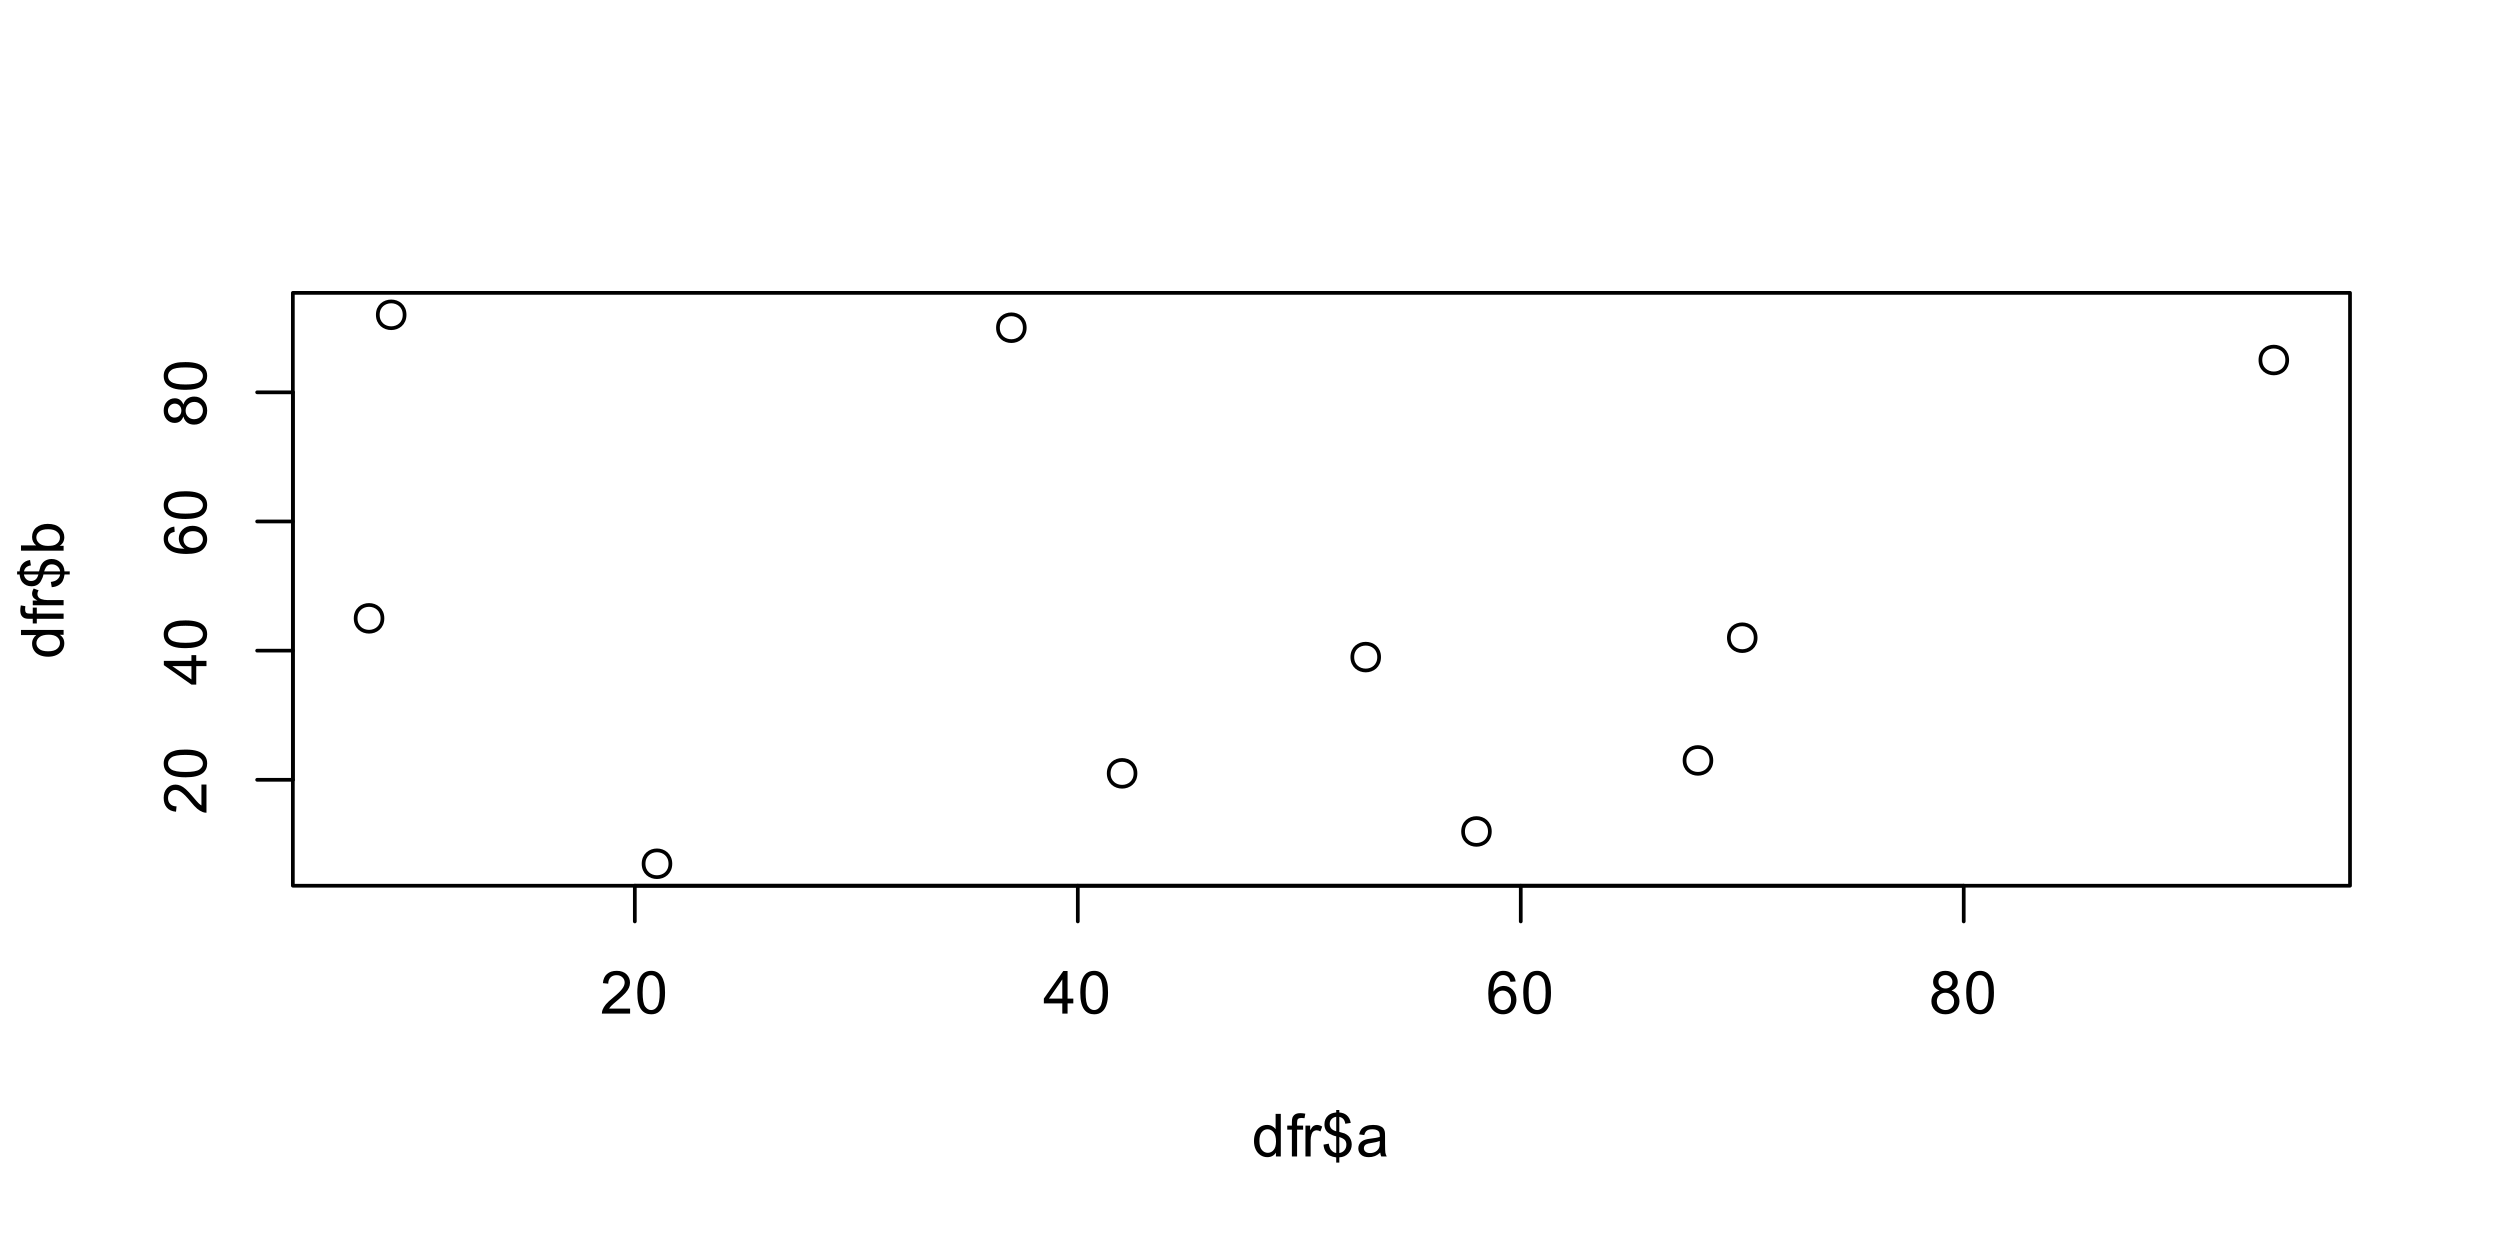
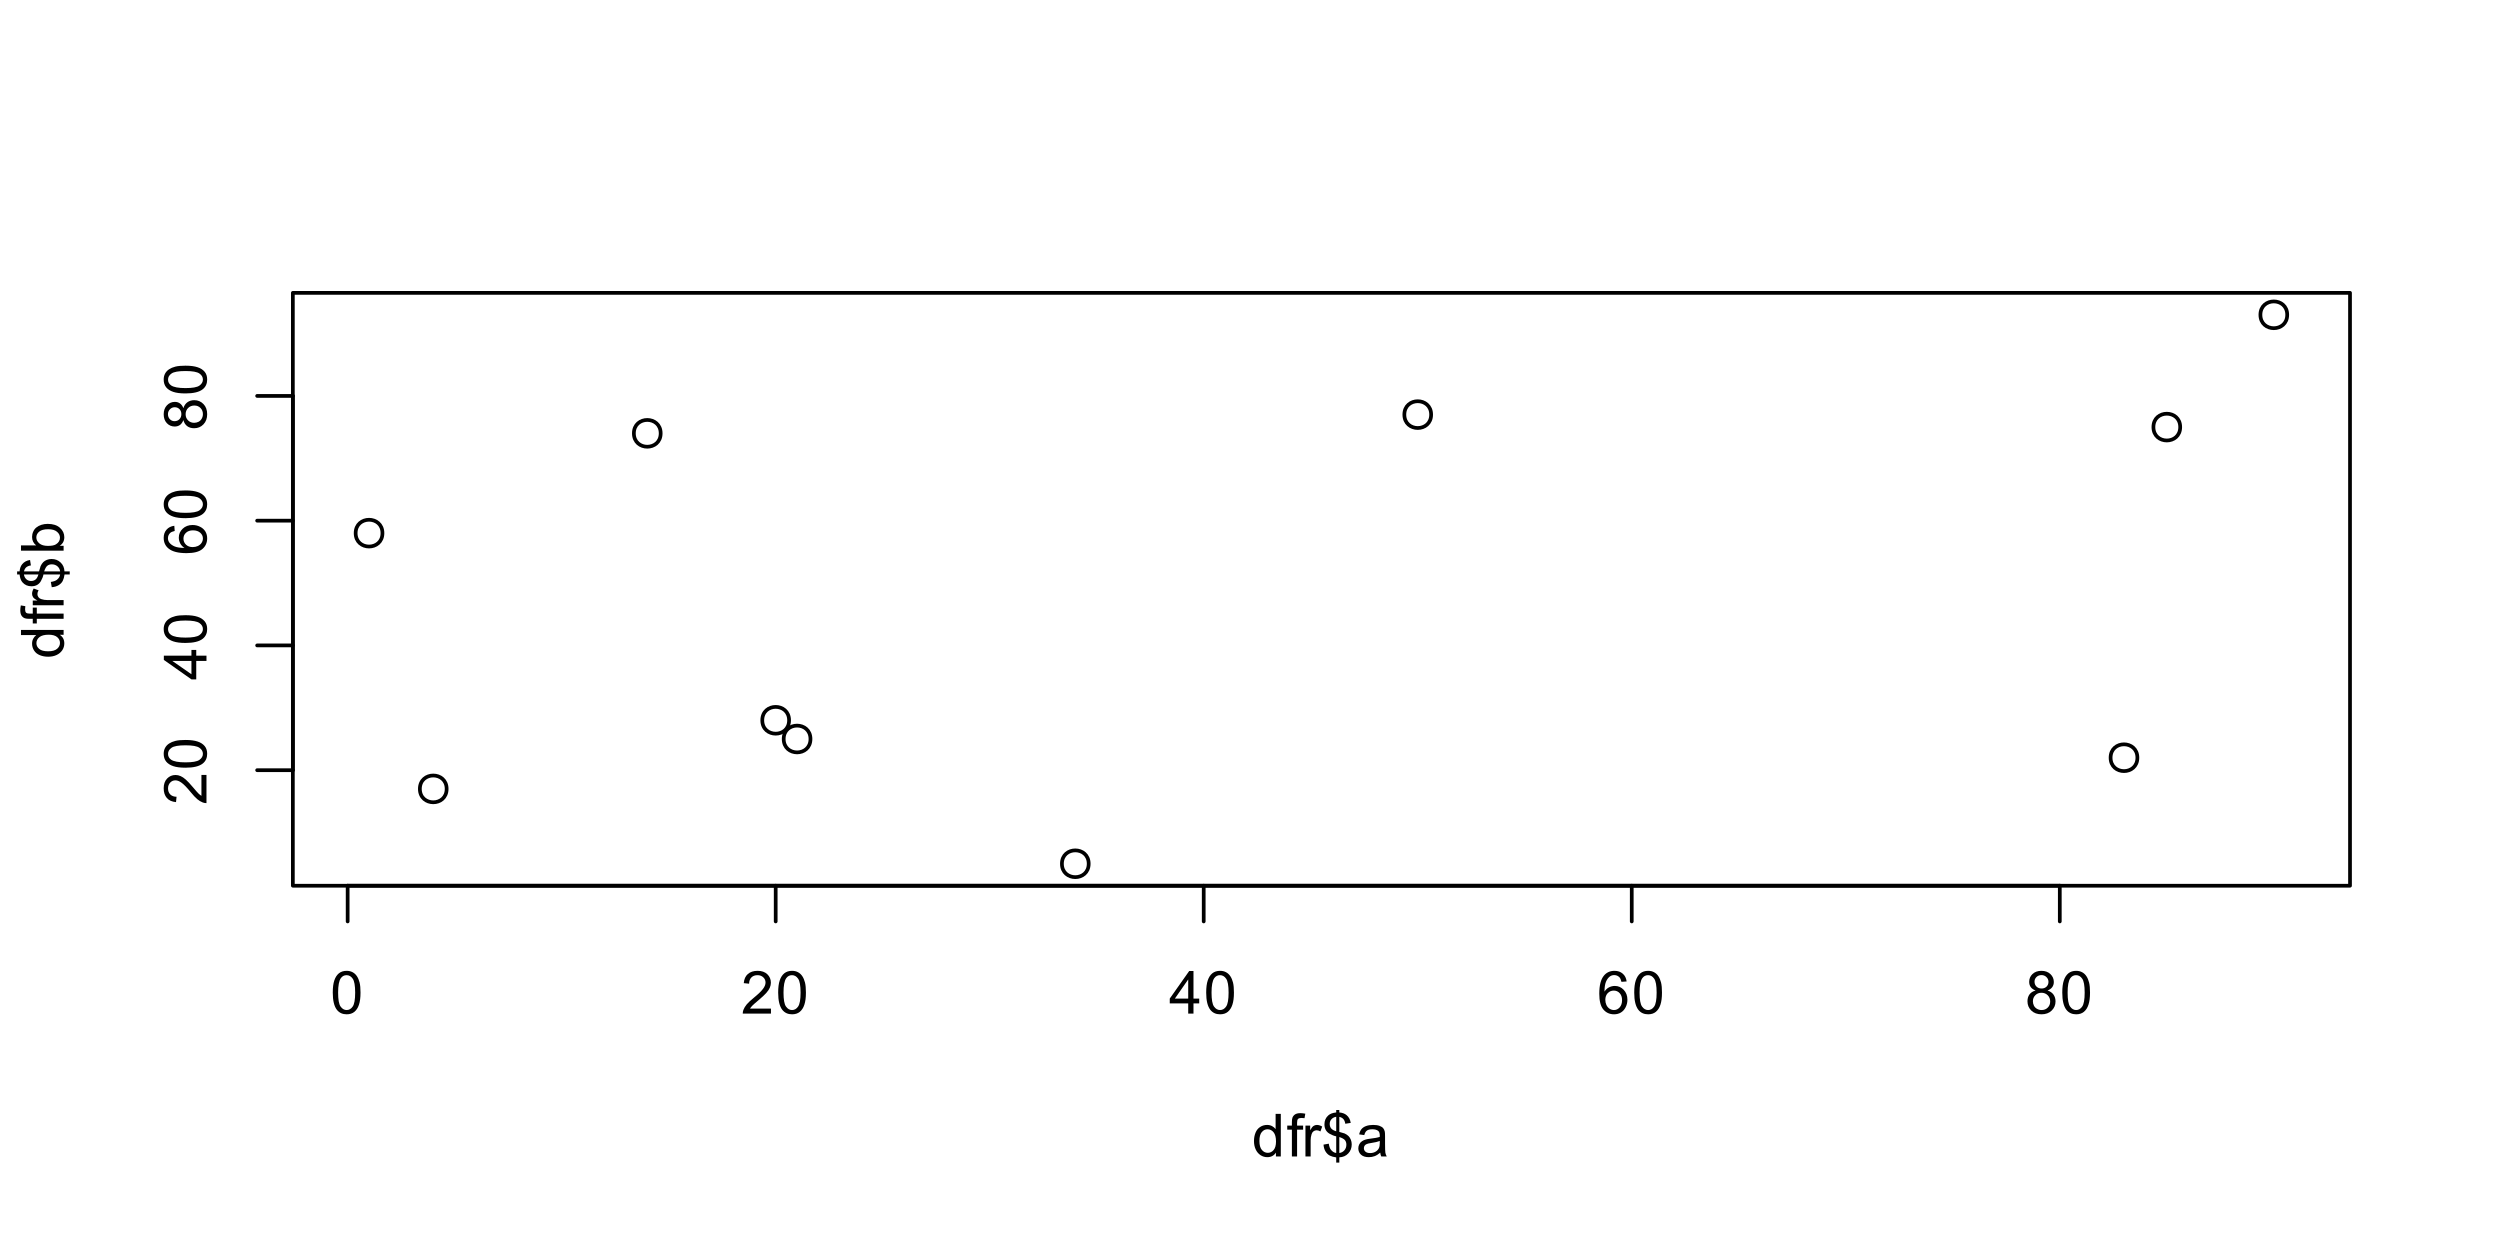
<svg xmlns="http://www.w3.org/2000/svg" xmlns:xlink="http://www.w3.org/1999/xlink" width="504pt" height="252pt" viewBox="0 0 504 252" version="1.1">
  <defs>
    <g>
      <symbol overflow="visible" id="glyph0-0">
        <path style="stroke:none;" d="M 1.5 0 L 1.5 -7.5 L 7.5 -7.5 L 7.5 0 Z M 1.688 -0.188 L 7.312 -0.188 L 7.312 -7.312 L 1.688 -7.312 Z M 1.688 -0.188 " />
      </symbol>
      <symbol overflow="visible" id="glyph0-1">
-         <path style="stroke:none;" d="M 6.047 -1.016 L 6.047 0 L 0.359 0 C 0.359 -0.25 0.398 -0.492 0.484 -0.734 C 0.629 -1.117 0.859 -1.5 1.172 -1.875 C 1.492 -2.25 1.957 -2.68 2.562 -3.172 C 3.5 -3.941 4.129 -4.551 4.453 -5 C 4.785 -5.445 4.953 -5.867 4.953 -6.266 C 4.953 -6.68 4.801 -7.031 4.5 -7.312 C 4.195 -7.602 3.805 -7.75 3.328 -7.75 C 2.816 -7.75 2.41 -7.598 2.109 -7.297 C 1.805 -6.992 1.648 -6.57 1.641 -6.031 L 0.562 -6.141 C 0.633 -6.953 0.91 -7.566 1.391 -7.984 C 1.879 -8.41 2.535 -8.625 3.359 -8.625 C 4.18 -8.625 4.832 -8.395 5.312 -7.938 C 5.789 -7.477 6.031 -6.91 6.031 -6.234 C 6.031 -5.891 5.957 -5.551 5.812 -5.219 C 5.676 -4.895 5.441 -4.547 5.109 -4.172 C 4.785 -3.805 4.25 -3.305 3.5 -2.672 C 2.863 -2.141 2.453 -1.773 2.266 -1.578 C 2.086 -1.391 1.941 -1.203 1.828 -1.016 Z M 6.047 -1.016 " />
+         <path style="stroke:none;" d="M 0.5 -4.234 C 0.5 -5.254 0.602 -6.07 0.812 -6.688 C 1.02 -7.312 1.328 -7.789 1.734 -8.125 C 2.148 -8.457 2.672 -8.625 3.297 -8.625 C 3.754 -8.625 4.156 -8.531 4.5 -8.344 C 4.852 -8.156 5.145 -7.883 5.375 -7.531 C 5.602 -7.188 5.781 -6.766 5.906 -6.266 C 6.031 -5.766 6.094 -5.086 6.094 -4.234 C 6.094 -3.223 5.988 -2.41 5.781 -1.797 C 5.582 -1.18 5.273 -0.703 4.859 -0.359 C 4.453 -0.023 3.93 0.141 3.297 0.141 C 2.473 0.141 1.82 -0.156 1.344 -0.75 C 0.781 -1.457 0.5 -2.617 0.5 -4.234 Z M 1.578 -4.234 C 1.578 -2.828 1.742 -1.891 2.078 -1.422 C 2.41 -0.953 2.816 -0.719 3.297 -0.719 C 3.785 -0.719 4.191 -0.953 4.516 -1.422 C 4.848 -1.891 5.016 -2.828 5.016 -4.234 C 5.016 -5.648 4.848 -6.586 4.516 -7.047 C 4.191 -7.516 3.781 -7.75 3.281 -7.75 C 2.801 -7.75 2.414 -7.547 2.125 -7.141 C 1.758 -6.617 1.578 -5.648 1.578 -4.234 Z M 1.578 -4.234 " />
      </symbol>
      <symbol overflow="visible" id="glyph0-2">
-         <path style="stroke:none;" d="M 0.5 -4.234 C 0.5 -5.254 0.602 -6.07 0.812 -6.688 C 1.02 -7.312 1.328 -7.789 1.734 -8.125 C 2.148 -8.457 2.672 -8.625 3.297 -8.625 C 3.754 -8.625 4.156 -8.531 4.5 -8.344 C 4.852 -8.156 5.145 -7.883 5.375 -7.531 C 5.602 -7.188 5.781 -6.766 5.906 -6.266 C 6.031 -5.766 6.094 -5.086 6.094 -4.234 C 6.094 -3.223 5.988 -2.41 5.781 -1.797 C 5.582 -1.18 5.273 -0.703 4.859 -0.359 C 4.453 -0.023 3.93 0.141 3.297 0.141 C 2.473 0.141 1.82 -0.156 1.344 -0.75 C 0.781 -1.457 0.5 -2.617 0.5 -4.234 Z M 1.578 -4.234 C 1.578 -2.828 1.742 -1.891 2.078 -1.422 C 2.41 -0.953 2.816 -0.719 3.297 -0.719 C 3.785 -0.719 4.191 -0.953 4.516 -1.422 C 4.848 -1.891 5.016 -2.828 5.016 -4.234 C 5.016 -5.648 4.848 -6.586 4.516 -7.047 C 4.191 -7.516 3.781 -7.75 3.281 -7.75 C 2.801 -7.75 2.414 -7.547 2.125 -7.141 C 1.758 -6.617 1.578 -5.648 1.578 -4.234 Z M 1.578 -4.234 " />
+         <path style="stroke:none;" d="M 6.047 -1.016 L 6.047 0 L 0.359 0 C 0.359 -0.25 0.398 -0.492 0.484 -0.734 C 0.629 -1.117 0.859 -1.5 1.172 -1.875 C 1.492 -2.25 1.957 -2.68 2.562 -3.172 C 3.5 -3.941 4.129 -4.551 4.453 -5 C 4.785 -5.445 4.953 -5.867 4.953 -6.266 C 4.953 -6.68 4.801 -7.031 4.5 -7.312 C 4.195 -7.602 3.805 -7.75 3.328 -7.75 C 2.816 -7.75 2.41 -7.598 2.109 -7.297 C 1.805 -6.992 1.648 -6.57 1.641 -6.031 L 0.562 -6.141 C 0.633 -6.953 0.91 -7.566 1.391 -7.984 C 1.879 -8.41 2.535 -8.625 3.359 -8.625 C 4.18 -8.625 4.832 -8.395 5.312 -7.938 C 5.789 -7.477 6.031 -6.91 6.031 -6.234 C 6.031 -5.891 5.957 -5.551 5.812 -5.219 C 5.676 -4.895 5.441 -4.547 5.109 -4.172 C 4.785 -3.805 4.25 -3.305 3.5 -2.672 C 2.863 -2.141 2.453 -1.773 2.266 -1.578 C 2.086 -1.391 1.941 -1.203 1.828 -1.016 Z M 6.047 -1.016 " />
      </symbol>
      <symbol overflow="visible" id="glyph0-3">
        <path style="stroke:none;" d="M 3.875 0 L 3.875 -2.062 L 0.156 -2.062 L 0.156 -3.031 L 4.078 -8.594 L 4.938 -8.594 L 4.938 -3.031 L 6.094 -3.031 L 6.094 -2.062 L 4.938 -2.062 L 4.938 0 Z M 3.875 -3.031 L 3.875 -6.891 L 1.188 -3.031 Z M 3.875 -3.031 " />
      </symbol>
      <symbol overflow="visible" id="glyph0-4">
        <path style="stroke:none;" d="M 5.969 -6.484 L 4.922 -6.406 C 4.828 -6.82 4.695 -7.125 4.531 -7.312 C 4.238 -7.613 3.883 -7.766 3.469 -7.766 C 3.133 -7.766 2.836 -7.672 2.578 -7.484 C 2.254 -7.234 1.992 -6.875 1.797 -6.406 C 1.609 -5.945 1.508 -5.289 1.5 -4.438 C 1.75 -4.82 2.055 -5.109 2.422 -5.297 C 2.797 -5.484 3.188 -5.578 3.594 -5.578 C 4.289 -5.578 4.883 -5.316 5.375 -4.797 C 5.875 -4.273 6.125 -3.609 6.125 -2.797 C 6.125 -2.254 6.004 -1.75 5.766 -1.281 C 5.535 -0.82 5.219 -0.469 4.812 -0.219 C 4.406 0.02 3.945 0.141 3.438 0.141 C 2.551 0.141 1.832 -0.18 1.281 -0.828 C 0.727 -1.473 0.453 -2.535 0.453 -4.016 C 0.453 -5.68 0.758 -6.891 1.375 -7.641 C 1.906 -8.297 2.625 -8.625 3.531 -8.625 C 4.207 -8.625 4.758 -8.43 5.188 -8.047 C 5.625 -7.672 5.883 -7.148 5.969 -6.484 Z M 1.672 -2.781 C 1.672 -2.414 1.742 -2.066 1.891 -1.734 C 2.047 -1.41 2.258 -1.16 2.531 -0.984 C 2.812 -0.805 3.109 -0.719 3.422 -0.719 C 3.859 -0.719 4.238 -0.895 4.562 -1.25 C 4.883 -1.613 5.047 -2.102 5.047 -2.719 C 5.047 -3.312 4.883 -3.781 4.562 -4.125 C 4.25 -4.469 3.852 -4.641 3.375 -4.641 C 2.895 -4.641 2.488 -4.469 2.156 -4.125 C 1.832 -3.781 1.672 -3.332 1.672 -2.781 Z M 1.672 -2.781 " />
      </symbol>
      <symbol overflow="visible" id="glyph0-5">
        <path style="stroke:none;" d="M 2.125 -4.656 C 1.688 -4.82 1.359 -5.051 1.141 -5.344 C 0.93 -5.645 0.828 -6 0.828 -6.406 C 0.828 -7.031 1.051 -7.555 1.5 -7.984 C 1.957 -8.41 2.555 -8.625 3.297 -8.625 C 4.047 -8.625 4.648 -8.406 5.109 -7.969 C 5.566 -7.531 5.797 -7 5.797 -6.375 C 5.797 -5.977 5.691 -5.633 5.484 -5.344 C 5.273 -5.051 4.957 -4.82 4.531 -4.656 C 5.062 -4.488 5.461 -4.211 5.734 -3.828 C 6.004 -3.441 6.141 -2.984 6.141 -2.453 C 6.141 -1.723 5.879 -1.109 5.359 -0.609 C 4.848 -0.109 4.164 0.141 3.312 0.141 C 2.469 0.141 1.785 -0.109 1.266 -0.609 C 0.742 -1.109 0.484 -1.734 0.484 -2.484 C 0.484 -3.047 0.625 -3.516 0.906 -3.891 C 1.195 -4.266 1.602 -4.52 2.125 -4.656 Z M 1.906 -6.453 C 1.906 -6.047 2.035 -5.711 2.297 -5.453 C 2.566 -5.191 2.91 -5.062 3.328 -5.062 C 3.734 -5.062 4.066 -5.188 4.328 -5.438 C 4.586 -5.695 4.719 -6.016 4.719 -6.391 C 4.719 -6.773 4.582 -7.098 4.312 -7.359 C 4.039 -7.629 3.707 -7.766 3.312 -7.766 C 2.906 -7.766 2.566 -7.633 2.297 -7.375 C 2.035 -7.113 1.906 -6.805 1.906 -6.453 Z M 1.578 -2.484 C 1.578 -2.18 1.645 -1.891 1.781 -1.609 C 1.926 -1.328 2.141 -1.109 2.422 -0.953 C 2.703 -0.797 3.004 -0.719 3.328 -0.719 C 3.828 -0.719 4.238 -0.879 4.562 -1.203 C 4.895 -1.523 5.062 -1.938 5.062 -2.438 C 5.062 -2.945 4.895 -3.367 4.562 -3.703 C 4.227 -4.035 3.805 -4.203 3.297 -4.203 C 2.797 -4.203 2.383 -4.035 2.062 -3.703 C 1.738 -3.379 1.578 -2.973 1.578 -2.484 Z M 1.578 -2.484 " />
      </symbol>
      <symbol overflow="visible" id="glyph0-6">
        <path style="stroke:none;" d="M 4.828 0 L 4.828 -0.781 C 4.43 -0.164 3.852 0.141 3.094 0.141 C 2.594 0.141 2.133 0.004 1.719 -0.266 C 1.301 -0.547 0.977 -0.93 0.75 -1.422 C 0.52 -1.91 0.406 -2.473 0.406 -3.109 C 0.406 -3.723 0.508 -4.285 0.719 -4.797 C 0.926 -5.305 1.238 -5.691 1.656 -5.953 C 2.07 -6.223 2.535 -6.359 3.047 -6.359 C 3.422 -6.359 3.754 -6.281 4.047 -6.125 C 4.336 -5.969 4.578 -5.766 4.766 -5.516 L 4.766 -8.594 L 5.812 -8.594 L 5.812 0 Z M 1.5 -3.109 C 1.5 -2.305 1.664 -1.707 2 -1.312 C 2.332 -0.926 2.727 -0.734 3.188 -0.734 C 3.645 -0.734 4.035 -0.922 4.359 -1.297 C 4.68 -1.672 4.844 -2.242 4.844 -3.016 C 4.844 -3.867 4.676 -4.492 4.344 -4.891 C 4.02 -5.285 3.617 -5.484 3.141 -5.484 C 2.672 -5.484 2.281 -5.289 1.969 -4.906 C 1.656 -4.531 1.5 -3.93 1.5 -3.109 Z M 1.5 -3.109 " />
      </symbol>
      <symbol overflow="visible" id="glyph0-7">
        <path style="stroke:none;" d="M 1.047 0 L 1.047 -5.406 L 0.109 -5.406 L 0.109 -6.219 L 1.047 -6.219 L 1.047 -6.891 C 1.047 -7.305 1.082 -7.613 1.156 -7.812 C 1.258 -8.094 1.438 -8.316 1.688 -8.484 C 1.945 -8.648 2.305 -8.734 2.766 -8.734 C 3.066 -8.734 3.395 -8.695 3.75 -8.625 L 3.594 -7.719 C 3.375 -7.75 3.164 -7.766 2.969 -7.766 C 2.645 -7.766 2.414 -7.695 2.281 -7.562 C 2.156 -7.426 2.094 -7.172 2.094 -6.797 L 2.094 -6.219 L 3.312 -6.219 L 3.312 -5.406 L 2.094 -5.406 L 2.094 0 Z M 1.047 0 " />
      </symbol>
      <symbol overflow="visible" id="glyph0-8">
        <path style="stroke:none;" d="M 0.781 0 L 0.781 -6.219 L 1.734 -6.219 L 1.734 -5.281 C 1.973 -5.719 2.191 -6.004 2.391 -6.141 C 2.598 -6.285 2.828 -6.359 3.078 -6.359 C 3.43 -6.359 3.789 -6.25 4.156 -6.031 L 3.797 -5.047 C 3.535 -5.203 3.281 -5.281 3.031 -5.281 C 2.789 -5.281 2.578 -5.207 2.391 -5.062 C 2.211 -4.926 2.086 -4.734 2.016 -4.484 C 1.891 -4.109 1.828 -3.703 1.828 -3.266 L 1.828 0 Z M 0.781 0 " />
      </symbol>
      <symbol overflow="visible" id="glyph0-9">
        <path style="stroke:none;" d="M 2.984 1.234 L 2.984 0.188 C 2.461 0.113 2.035 -0.004 1.703 -0.172 C 1.367 -0.336 1.082 -0.609 0.844 -0.984 C 0.602 -1.367 0.461 -1.836 0.422 -2.391 L 1.484 -2.578 C 1.566 -2.016 1.711 -1.602 1.922 -1.344 C 2.223 -0.969 2.578 -0.754 2.984 -0.703 L 2.984 -4.062 C 2.555 -4.145 2.113 -4.316 1.656 -4.578 C 1.32 -4.766 1.062 -5.02 0.875 -5.344 C 0.695 -5.676 0.609 -6.055 0.609 -6.484 C 0.609 -7.234 0.875 -7.836 1.406 -8.297 C 1.758 -8.609 2.285 -8.801 2.984 -8.875 L 2.984 -9.375 L 3.609 -9.375 L 3.609 -8.875 C 4.223 -8.82 4.707 -8.645 5.062 -8.344 C 5.531 -7.957 5.812 -7.43 5.906 -6.766 L 4.812 -6.594 C 4.75 -7.008 4.617 -7.328 4.422 -7.547 C 4.223 -7.766 3.953 -7.91 3.609 -7.984 L 3.609 -4.953 C 4.141 -4.816 4.492 -4.711 4.672 -4.641 C 4.992 -4.492 5.258 -4.316 5.469 -4.109 C 5.676 -3.898 5.832 -3.648 5.938 -3.359 C 6.051 -3.078 6.109 -2.77 6.109 -2.438 C 6.109 -1.707 5.875 -1.098 5.406 -0.609 C 4.945 -0.117 4.348 0.141 3.609 0.172 L 3.609 1.234 Z M 2.984 -8 C 2.578 -7.938 2.254 -7.77 2.016 -7.5 C 1.785 -7.238 1.672 -6.926 1.672 -6.562 C 1.672 -6.207 1.77 -5.906 1.969 -5.656 C 2.164 -5.414 2.504 -5.223 2.984 -5.078 Z M 3.609 -0.703 C 4.016 -0.754 4.352 -0.93 4.625 -1.234 C 4.895 -1.547 5.031 -1.926 5.031 -2.375 C 5.031 -2.758 4.93 -3.066 4.734 -3.297 C 4.547 -3.523 4.172 -3.734 3.609 -3.922 Z M 3.609 -0.703 " />
      </symbol>
      <symbol overflow="visible" id="glyph0-10">
        <path style="stroke:none;" d="M 4.859 -0.766 C 4.461 -0.43 4.082 -0.195 3.719 -0.062 C 3.363 0.07 2.977 0.141 2.562 0.141 C 1.875 0.141 1.348 -0.023 0.984 -0.359 C 0.617 -0.691 0.438 -1.117 0.438 -1.641 C 0.438 -1.941 0.504 -2.219 0.641 -2.469 C 0.773 -2.727 0.957 -2.93 1.188 -3.078 C 1.414 -3.234 1.672 -3.348 1.953 -3.422 C 2.148 -3.484 2.461 -3.539 2.891 -3.594 C 3.734 -3.688 4.359 -3.805 4.766 -3.953 C 4.766 -4.098 4.766 -4.188 4.766 -4.219 C 4.766 -4.656 4.664 -4.961 4.469 -5.141 C 4.195 -5.367 3.797 -5.484 3.266 -5.484 C 2.773 -5.484 2.41 -5.395 2.172 -5.219 C 1.93 -5.051 1.754 -4.75 1.641 -4.312 L 0.609 -4.453 C 0.703 -4.891 0.859 -5.242 1.078 -5.516 C 1.297 -5.785 1.609 -5.992 2.016 -6.141 C 2.422 -6.285 2.891 -6.359 3.422 -6.359 C 3.953 -6.359 4.383 -6.297 4.719 -6.172 C 5.051 -6.047 5.297 -5.891 5.453 -5.703 C 5.609 -5.516 5.719 -5.273 5.781 -4.984 C 5.812 -4.805 5.828 -4.484 5.828 -4.016 L 5.828 -2.609 C 5.828 -1.629 5.848 -1.008 5.891 -0.75 C 5.941 -0.488 6.035 -0.238 6.172 0 L 5.062 0 C 4.957 -0.219 4.891 -0.473 4.859 -0.766 Z M 4.766 -3.125 C 4.379 -2.969 3.805 -2.832 3.047 -2.719 C 2.609 -2.656 2.301 -2.582 2.125 -2.5 C 1.945 -2.426 1.805 -2.316 1.703 -2.172 C 1.609 -2.023 1.562 -1.859 1.562 -1.672 C 1.562 -1.391 1.664 -1.156 1.875 -0.969 C 2.094 -0.781 2.406 -0.688 2.812 -0.688 C 3.219 -0.688 3.578 -0.773 3.891 -0.953 C 4.211 -1.129 4.445 -1.375 4.594 -1.688 C 4.707 -1.926 4.766 -2.273 4.766 -2.734 Z M 4.766 -3.125 " />
      </symbol>
      <symbol overflow="visible" id="glyph1-0">
        <path style="stroke:none;" d="M 0 -1.5 L -7.5 -1.5 L -7.5 -7.5 L 0 -7.5 Z M -0.188 -1.688 L -0.188 -7.312 L -7.312 -7.312 L -7.312 -1.688 Z M -0.188 -1.688 " />
      </symbol>
      <symbol overflow="visible" id="glyph1-1">
        <path style="stroke:none;" d="M -1.016 -6.047 L 0 -6.047 L 0 -0.359 C -0.25 -0.359 -0.492 -0.398 -0.734 -0.484 C -1.117 -0.629 -1.5 -0.859 -1.875 -1.172 C -2.25 -1.492 -2.68 -1.957 -3.172 -2.562 C -3.941 -3.5 -4.551 -4.129 -5 -4.453 C -5.445 -4.785 -5.867 -4.953 -6.266 -4.953 C -6.68 -4.953 -7.031 -4.801 -7.312 -4.5 C -7.602 -4.195 -7.75 -3.805 -7.75 -3.328 C -7.75 -2.816 -7.598 -2.41 -7.297 -2.109 C -6.992 -1.805 -6.57 -1.648 -6.031 -1.641 L -6.141 -0.562 C -6.953 -0.633 -7.566 -0.91 -7.984 -1.391 C -8.41 -1.879 -8.625 -2.535 -8.625 -3.359 C -8.625 -4.18 -8.395 -4.832 -7.938 -5.312 C -7.477 -5.789 -6.91 -6.031 -6.234 -6.031 C -5.891 -6.031 -5.551 -5.957 -5.219 -5.812 C -4.895 -5.676 -4.547 -5.441 -4.172 -5.109 C -3.805 -4.785 -3.305 -4.25 -2.672 -3.5 C -2.141 -2.863 -1.773 -2.453 -1.578 -2.266 C -1.391 -2.086 -1.203 -1.941 -1.016 -1.828 Z M -1.016 -6.047 " />
      </symbol>
      <symbol overflow="visible" id="glyph1-2">
        <path style="stroke:none;" d="M -4.234 -0.5 C -5.254 -0.5 -6.07 -0.602 -6.688 -0.812 C -7.312 -1.02 -7.789 -1.328 -8.125 -1.734 C -8.457 -2.148 -8.625 -2.672 -8.625 -3.297 C -8.625 -3.754 -8.531 -4.156 -8.344 -4.5 C -8.156 -4.852 -7.883 -5.145 -7.531 -5.375 C -7.188 -5.602 -6.766 -5.781 -6.266 -5.906 C -5.766 -6.031 -5.086 -6.094 -4.234 -6.094 C -3.223 -6.094 -2.41 -5.988 -1.797 -5.781 C -1.18 -5.582 -0.703 -5.273 -0.359 -4.859 C -0.023 -4.453 0.141 -3.93 0.141 -3.297 C 0.141 -2.473 -0.156 -1.82 -0.75 -1.344 C -1.457 -0.781 -2.617 -0.5 -4.234 -0.5 Z M -4.234 -1.578 C -2.828 -1.578 -1.891 -1.742 -1.422 -2.078 C -0.953 -2.41 -0.719 -2.816 -0.719 -3.297 C -0.719 -3.785 -0.953 -4.191 -1.422 -4.516 C -1.891 -4.848 -2.828 -5.016 -4.234 -5.016 C -5.648 -5.016 -6.586 -4.848 -7.047 -4.516 C -7.516 -4.191 -7.75 -3.781 -7.75 -3.281 C -7.75 -2.801 -7.547 -2.414 -7.141 -2.125 C -6.617 -1.758 -5.648 -1.578 -4.234 -1.578 Z M -4.234 -1.578 " />
      </symbol>
      <symbol overflow="visible" id="glyph1-3">
        <path style="stroke:none;" d="M 0 -3.875 L -2.062 -3.875 L -2.062 -0.156 L -3.031 -0.156 L -8.594 -4.078 L -8.594 -4.938 L -3.031 -4.938 L -3.031 -6.094 L -2.062 -6.094 L -2.062 -4.938 L 0 -4.938 Z M -3.031 -3.875 L -6.891 -3.875 L -3.031 -1.188 Z M -3.031 -3.875 " />
      </symbol>
      <symbol overflow="visible" id="glyph1-4">
        <path style="stroke:none;" d="M -6.484 -5.969 L -6.406 -4.922 C -6.82 -4.828 -7.125 -4.695 -7.312 -4.531 C -7.613 -4.238 -7.766 -3.883 -7.766 -3.469 C -7.766 -3.133 -7.672 -2.836 -7.484 -2.578 C -7.234 -2.254 -6.875 -1.992 -6.406 -1.797 C -5.945 -1.609 -5.289 -1.508 -4.438 -1.5 C -4.82 -1.75 -5.109 -2.055 -5.297 -2.422 C -5.484 -2.797 -5.578 -3.188 -5.578 -3.594 C -5.578 -4.289 -5.316 -4.883 -4.797 -5.375 C -4.273 -5.875 -3.609 -6.125 -2.797 -6.125 C -2.254 -6.125 -1.75 -6.004 -1.281 -5.766 C -0.82 -5.535 -0.469 -5.219 -0.219 -4.812 C 0.02 -4.406 0.141 -3.945 0.141 -3.438 C 0.141 -2.551 -0.18 -1.832 -0.828 -1.281 C -1.473 -0.727 -2.535 -0.453 -4.016 -0.453 C -5.68 -0.453 -6.891 -0.758 -7.641 -1.375 C -8.297 -1.906 -8.625 -2.625 -8.625 -3.531 C -8.625 -4.207 -8.43 -4.758 -8.047 -5.188 C -7.672 -5.625 -7.148 -5.883 -6.484 -5.969 Z M -2.781 -1.672 C -2.414 -1.672 -2.066 -1.742 -1.734 -1.891 C -1.41 -2.047 -1.16 -2.258 -0.984 -2.531 C -0.805 -2.812 -0.719 -3.109 -0.719 -3.422 C -0.719 -3.859 -0.895 -4.238 -1.25 -4.562 C -1.613 -4.883 -2.102 -5.047 -2.719 -5.047 C -3.312 -5.047 -3.781 -4.883 -4.125 -4.562 C -4.469 -4.25 -4.641 -3.852 -4.641 -3.375 C -4.641 -2.895 -4.469 -2.488 -4.125 -2.156 C -3.781 -1.832 -3.332 -1.672 -2.781 -1.672 Z M -2.781 -1.672 " />
      </symbol>
      <symbol overflow="visible" id="glyph1-5">
        <path style="stroke:none;" d="M -4.656 -2.125 C -4.82 -1.688 -5.051 -1.359 -5.344 -1.141 C -5.645 -0.93 -6 -0.828 -6.406 -0.828 C -7.031 -0.828 -7.555 -1.051 -7.984 -1.5 C -8.41 -1.957 -8.625 -2.555 -8.625 -3.297 C -8.625 -4.047 -8.406 -4.648 -7.969 -5.109 C -7.531 -5.566 -7 -5.797 -6.375 -5.797 C -5.977 -5.797 -5.633 -5.691 -5.344 -5.484 C -5.051 -5.273 -4.82 -4.957 -4.656 -4.531 C -4.488 -5.062 -4.211 -5.461 -3.828 -5.734 C -3.441 -6.004 -2.984 -6.141 -2.453 -6.141 C -1.723 -6.141 -1.109 -5.879 -0.609 -5.359 C -0.109 -4.848 0.141 -4.164 0.141 -3.312 C 0.141 -2.469 -0.109 -1.785 -0.609 -1.266 C -1.109 -0.742 -1.734 -0.484 -2.484 -0.484 C -3.047 -0.484 -3.516 -0.625 -3.891 -0.906 C -4.266 -1.195 -4.52 -1.602 -4.656 -2.125 Z M -6.453 -1.906 C -6.047 -1.906 -5.711 -2.035 -5.453 -2.297 C -5.191 -2.566 -5.062 -2.91 -5.062 -3.328 C -5.062 -3.734 -5.188 -4.066 -5.438 -4.328 C -5.695 -4.586 -6.016 -4.719 -6.391 -4.719 C -6.773 -4.719 -7.098 -4.582 -7.359 -4.312 C -7.629 -4.039 -7.766 -3.707 -7.766 -3.312 C -7.766 -2.906 -7.633 -2.566 -7.375 -2.297 C -7.113 -2.035 -6.805 -1.906 -6.453 -1.906 Z M -2.484 -1.578 C -2.18 -1.578 -1.891 -1.645 -1.609 -1.781 C -1.328 -1.926 -1.109 -2.141 -0.953 -2.422 C -0.797 -2.703 -0.719 -3.004 -0.719 -3.328 C -0.719 -3.828 -0.879 -4.238 -1.203 -4.562 C -1.523 -4.895 -1.938 -5.062 -2.438 -5.062 C -2.945 -5.062 -3.367 -4.895 -3.703 -4.562 C -4.035 -4.227 -4.203 -3.805 -4.203 -3.297 C -4.203 -2.797 -4.035 -2.383 -3.703 -2.062 C -3.379 -1.738 -2.973 -1.578 -2.484 -1.578 Z M -2.484 -1.578 " />
      </symbol>
      <symbol overflow="visible" id="glyph1-6">
        <path style="stroke:none;" d="M 0 -4.828 L -0.781 -4.828 C -0.164 -4.43 0.141 -3.852 0.141 -3.094 C 0.141 -2.594 0.004 -2.133 -0.266 -1.719 C -0.547 -1.301 -0.93 -0.977 -1.422 -0.75 C -1.91 -0.52 -2.473 -0.406 -3.109 -0.406 C -3.723 -0.406 -4.285 -0.508 -4.797 -0.719 C -5.305 -0.926 -5.691 -1.238 -5.953 -1.656 C -6.223 -2.07 -6.359 -2.535 -6.359 -3.047 C -6.359 -3.422 -6.281 -3.754 -6.125 -4.047 C -5.969 -4.336 -5.766 -4.578 -5.516 -4.766 L -8.594 -4.766 L -8.594 -5.812 L 0 -5.812 Z M -3.109 -1.5 C -2.305 -1.5 -1.707 -1.664 -1.312 -2 C -0.926 -2.332 -0.734 -2.727 -0.734 -3.188 C -0.734 -3.645 -0.922 -4.035 -1.297 -4.359 C -1.672 -4.68 -2.242 -4.844 -3.016 -4.844 C -3.867 -4.844 -4.492 -4.676 -4.891 -4.344 C -5.285 -4.02 -5.484 -3.617 -5.484 -3.141 C -5.484 -2.672 -5.289 -2.281 -4.906 -1.969 C -4.531 -1.656 -3.93 -1.5 -3.109 -1.5 Z M -3.109 -1.5 " />
      </symbol>
      <symbol overflow="visible" id="glyph1-7">
        <path style="stroke:none;" d="M 0 -1.047 L -5.406 -1.047 L -5.406 -0.109 L -6.219 -0.109 L -6.219 -1.047 L -6.891 -1.047 C -7.305 -1.047 -7.613 -1.082 -7.812 -1.156 C -8.094 -1.258 -8.316 -1.438 -8.484 -1.688 C -8.648 -1.945 -8.734 -2.305 -8.734 -2.766 C -8.734 -3.066 -8.695 -3.395 -8.625 -3.75 L -7.719 -3.594 C -7.75 -3.375 -7.766 -3.164 -7.766 -2.969 C -7.766 -2.645 -7.695 -2.414 -7.562 -2.281 C -7.426 -2.156 -7.172 -2.094 -6.797 -2.094 L -6.219 -2.094 L -6.219 -3.312 L -5.406 -3.312 L -5.406 -2.094 L 0 -2.094 Z M 0 -1.047 " />
      </symbol>
      <symbol overflow="visible" id="glyph1-8">
        <path style="stroke:none;" d="M 0 -0.781 L -6.219 -0.781 L -6.219 -1.734 L -5.281 -1.734 C -5.719 -1.973 -6.004 -2.191 -6.141 -2.391 C -6.285 -2.598 -6.359 -2.828 -6.359 -3.078 C -6.359 -3.43 -6.25 -3.789 -6.031 -4.156 L -5.047 -3.797 C -5.203 -3.535 -5.281 -3.281 -5.281 -3.031 C -5.281 -2.789 -5.207 -2.578 -5.062 -2.391 C -4.926 -2.211 -4.734 -2.086 -4.484 -2.016 C -4.109 -1.891 -3.703 -1.828 -3.266 -1.828 L 0 -1.828 Z M 0 -0.781 " />
      </symbol>
      <symbol overflow="visible" id="glyph1-9">
        <path style="stroke:none;" d="M 1.234 -2.984 L 0.188 -2.984 C 0.113 -2.461 -0.004 -2.035 -0.172 -1.703 C -0.336 -1.367 -0.609 -1.082 -0.984 -0.844 C -1.367 -0.602 -1.836 -0.461 -2.391 -0.422 L -2.578 -1.484 C -2.016 -1.566 -1.602 -1.711 -1.344 -1.922 C -0.969 -2.223 -0.754 -2.578 -0.703 -2.984 L -4.062 -2.984 C -4.145 -2.555 -4.316 -2.113 -4.578 -1.656 C -4.766 -1.32 -5.02 -1.062 -5.344 -0.875 C -5.676 -0.695 -6.055 -0.609 -6.484 -0.609 C -7.234 -0.609 -7.836 -0.875 -8.297 -1.406 C -8.609 -1.758 -8.801 -2.285 -8.875 -2.984 L -9.375 -2.984 L -9.375 -3.609 L -8.875 -3.609 C -8.82 -4.223 -8.645 -4.707 -8.344 -5.062 C -7.957 -5.531 -7.43 -5.812 -6.766 -5.906 L -6.594 -4.812 C -7.008 -4.75 -7.328 -4.617 -7.547 -4.422 C -7.766 -4.223 -7.91 -3.953 -7.984 -3.609 L -4.953 -3.609 C -4.816 -4.141 -4.711 -4.492 -4.641 -4.672 C -4.492 -4.992 -4.316 -5.258 -4.109 -5.469 C -3.898 -5.676 -3.648 -5.832 -3.359 -5.938 C -3.078 -6.051 -2.77 -6.109 -2.438 -6.109 C -1.707 -6.109 -1.098 -5.875 -0.609 -5.406 C -0.117 -4.945 0.141 -4.348 0.172 -3.609 L 1.234 -3.609 Z M -8 -2.984 C -7.938 -2.578 -7.77 -2.254 -7.5 -2.016 C -7.238 -1.785 -6.926 -1.672 -6.562 -1.672 C -6.207 -1.672 -5.906 -1.77 -5.656 -1.969 C -5.414 -2.164 -5.223 -2.504 -5.078 -2.984 Z M -0.703 -3.609 C -0.754 -4.016 -0.93 -4.352 -1.234 -4.625 C -1.547 -4.895 -1.926 -5.031 -2.375 -5.031 C -2.758 -5.031 -3.066 -4.93 -3.297 -4.734 C -3.523 -4.547 -3.734 -4.172 -3.922 -3.609 Z M -0.703 -3.609 " />
      </symbol>
      <symbol overflow="visible" id="glyph1-10">
        <path style="stroke:none;" d="M 0 -1.766 L 0 -0.781 L -8.594 -0.781 L -8.594 -1.844 L -5.531 -1.844 C -6.082 -2.289 -6.359 -2.859 -6.359 -3.547 C -6.359 -3.93 -6.281 -4.289 -6.125 -4.625 C -5.977 -4.969 -5.766 -5.25 -5.484 -5.469 C -5.203 -5.695 -4.863 -5.875 -4.469 -6 C -4.07 -6.125 -3.648 -6.188 -3.203 -6.188 C -2.141 -6.188 -1.316 -5.922 -0.734 -5.391 C -0.148 -4.859 0.141 -4.227 0.141 -3.5 C 0.141 -2.758 -0.164 -2.18 -0.781 -1.766 Z M -3.156 -1.75 C -2.414 -1.75 -1.879 -1.852 -1.547 -2.062 C -1.004 -2.395 -0.734 -2.844 -0.734 -3.406 C -0.734 -3.863 -0.93 -4.258 -1.328 -4.594 C -1.723 -4.938 -2.32 -5.109 -3.125 -5.109 C -3.938 -5.109 -4.535 -4.945 -4.922 -4.625 C -5.305 -4.301 -5.5 -3.91 -5.5 -3.453 C -5.5 -2.992 -5.297 -2.594 -4.891 -2.25 C -4.492 -1.914 -3.914 -1.75 -3.156 -1.75 Z M -3.156 -1.75 " />
      </symbol>
    </g>
  </defs>
-   <g id="surface13421">
+   <g id="surface307">
    <rect x="0" y="0" width="504" height="252" style="fill:rgb(100%,100%,100%);fill-opacity:1;stroke:none;" />
-     <path style="fill:none;stroke-width:0.75;stroke-linecap:round;stroke-linejoin:round;stroke:rgb(0%,0%,0%);stroke-opacity:1;stroke-miterlimit:10;" d="M 345.008 153.301 C 345.008 156.902 339.605 156.902 339.605 153.301 C 339.605 149.703 345.008 149.703 345.008 153.301 " />
-     <path style="fill:none;stroke-width:0.75;stroke-linecap:round;stroke-linejoin:round;stroke:rgb(0%,0%,0%);stroke-opacity:1;stroke-miterlimit:10;" d="M 206.59 66.07 C 206.59 69.672 201.188 69.672 201.188 66.07 C 201.188 62.469 206.59 62.469 206.59 66.07 " />
-     <path style="fill:none;stroke-width:0.75;stroke-linecap:round;stroke-linejoin:round;stroke:rgb(0%,0%,0%);stroke-opacity:1;stroke-miterlimit:10;" d="M 81.566 63.465 C 81.566 67.066 76.164 67.066 76.164 63.465 C 76.164 59.867 81.566 59.867 81.566 63.465 " />
-     <path style="fill:none;stroke-width:0.75;stroke-linecap:round;stroke-linejoin:round;stroke:rgb(0%,0%,0%);stroke-opacity:1;stroke-miterlimit:10;" d="M 461.102 72.582 C 461.102 76.18 455.699 76.18 455.699 72.582 C 455.699 68.98 461.102 68.98 461.102 72.582 " />
-     <path style="fill:none;stroke-width:0.75;stroke-linecap:round;stroke-linejoin:round;stroke:rgb(0%,0%,0%);stroke-opacity:1;stroke-miterlimit:10;" d="M 300.355 167.625 C 300.355 171.223 294.957 171.223 294.957 167.625 C 294.957 164.023 300.355 164.023 300.355 167.625 " />
-     <path style="fill:none;stroke-width:0.75;stroke-linecap:round;stroke-linejoin:round;stroke:rgb(0%,0%,0%);stroke-opacity:1;stroke-miterlimit:10;" d="M 278.031 132.469 C 278.031 136.07 272.629 136.07 272.629 132.469 C 272.629 128.871 278.031 128.871 278.031 132.469 " />
-     <path style="fill:none;stroke-width:0.75;stroke-linecap:round;stroke-linejoin:round;stroke:rgb(0%,0%,0%);stroke-opacity:1;stroke-miterlimit:10;" d="M 77.102 124.66 C 77.102 128.258 71.699 128.258 71.699 124.66 C 71.699 121.059 77.102 121.059 77.102 124.66 " />
-     <path style="fill:none;stroke-width:0.75;stroke-linecap:round;stroke-linejoin:round;stroke:rgb(0%,0%,0%);stroke-opacity:1;stroke-miterlimit:10;" d="M 353.938 128.566 C 353.938 132.164 348.539 132.164 348.539 128.566 C 348.539 124.965 353.938 124.965 353.938 128.566 " />
-     <path style="fill:none;stroke-width:0.75;stroke-linecap:round;stroke-linejoin:round;stroke:rgb(0%,0%,0%);stroke-opacity:1;stroke-miterlimit:10;" d="M 228.914 155.906 C 228.914 159.508 223.516 159.508 223.516 155.906 C 223.516 152.305 228.914 152.305 228.914 155.906 " />
-     <path style="fill:none;stroke-width:0.75;stroke-linecap:round;stroke-linejoin:round;stroke:rgb(0%,0%,0%);stroke-opacity:1;stroke-miterlimit:10;" d="M 135.148 174.133 C 135.148 177.734 129.746 177.734 129.746 174.133 C 129.746 170.535 135.148 170.535 135.148 174.133 " />
-     <path style="fill:none;stroke-width:0.75;stroke-linecap:round;stroke-linejoin:round;stroke:rgb(0%,0%,0%);stroke-opacity:1;stroke-miterlimit:10;" d="M 127.98 178.559 L 395.887 178.559 " />
-     <path style="fill:none;stroke-width:0.75;stroke-linecap:round;stroke-linejoin:round;stroke:rgb(0%,0%,0%);stroke-opacity:1;stroke-miterlimit:10;" d="M 127.98 178.559 L 127.98 185.762 " />
-     <path style="fill:none;stroke-width:0.75;stroke-linecap:round;stroke-linejoin:round;stroke:rgb(0%,0%,0%);stroke-opacity:1;stroke-miterlimit:10;" d="M 217.285 178.559 L 217.285 185.762 " />
-     <path style="fill:none;stroke-width:0.75;stroke-linecap:round;stroke-linejoin:round;stroke:rgb(0%,0%,0%);stroke-opacity:1;stroke-miterlimit:10;" d="M 306.586 178.559 L 306.586 185.762 " />
-     <path style="fill:none;stroke-width:0.75;stroke-linecap:round;stroke-linejoin:round;stroke:rgb(0%,0%,0%);stroke-opacity:1;stroke-miterlimit:10;" d="M 395.887 178.559 L 395.887 185.762 " />
+     <path style="fill:none;stroke-width:0.75;stroke-linecap:round;stroke-linejoin:round;stroke:rgb(0%,0%,0%);stroke-opacity:1;stroke-miterlimit:10;" d="M 288.516 83.586 C 288.516 87.188 283.117 87.188 283.117 83.586 C 283.117 79.988 288.516 79.988 288.516 83.586 " />
+     <path style="fill:none;stroke-width:0.75;stroke-linecap:round;stroke-linejoin:round;stroke:rgb(0%,0%,0%);stroke-opacity:1;stroke-miterlimit:10;" d="M 90.043 159.043 C 90.043 162.641 84.645 162.641 84.645 159.043 C 84.645 155.441 90.043 155.441 90.043 159.043 " />
+     <path style="fill:none;stroke-width:0.75;stroke-linecap:round;stroke-linejoin:round;stroke:rgb(0%,0%,0%);stroke-opacity:1;stroke-miterlimit:10;" d="M 159.078 145.211 C 159.078 148.809 153.676 148.809 153.676 145.211 C 153.676 141.609 159.078 141.609 159.078 145.211 " />
+     <path style="fill:none;stroke-width:0.75;stroke-linecap:round;stroke-linejoin:round;stroke:rgb(0%,0%,0%);stroke-opacity:1;stroke-miterlimit:10;" d="M 439.527 86.102 C 439.527 89.703 434.129 89.703 434.129 86.102 C 434.129 82.504 439.527 82.504 439.527 86.102 " />
+     <path style="fill:none;stroke-width:0.75;stroke-linecap:round;stroke-linejoin:round;stroke:rgb(0%,0%,0%);stroke-opacity:1;stroke-miterlimit:10;" d="M 461.102 63.465 C 461.102 67.066 455.699 67.066 455.699 63.465 C 455.699 59.867 461.102 59.867 461.102 63.465 " />
+     <path style="fill:none;stroke-width:0.75;stroke-linecap:round;stroke-linejoin:round;stroke:rgb(0%,0%,0%);stroke-opacity:1;stroke-miterlimit:10;" d="M 430.898 152.754 C 430.898 156.355 425.496 156.355 425.496 152.754 C 425.496 149.156 430.898 149.156 430.898 152.754 " />
+     <path style="fill:none;stroke-width:0.75;stroke-linecap:round;stroke-linejoin:round;stroke:rgb(0%,0%,0%);stroke-opacity:1;stroke-miterlimit:10;" d="M 133.191 87.359 C 133.191 90.961 127.789 90.961 127.789 87.359 C 127.789 83.762 133.191 83.762 133.191 87.359 " />
+     <path style="fill:none;stroke-width:0.75;stroke-linecap:round;stroke-linejoin:round;stroke:rgb(0%,0%,0%);stroke-opacity:1;stroke-miterlimit:10;" d="M 219.48 174.133 C 219.48 177.734 214.082 177.734 214.082 174.133 C 214.082 170.535 219.48 170.535 219.48 174.133 " />
+     <path style="fill:none;stroke-width:0.75;stroke-linecap:round;stroke-linejoin:round;stroke:rgb(0%,0%,0%);stroke-opacity:1;stroke-miterlimit:10;" d="M 163.391 148.98 C 163.391 152.582 157.992 152.582 157.992 148.98 C 157.992 145.383 163.391 145.383 163.391 148.98 " />
+     <path style="fill:none;stroke-width:0.75;stroke-linecap:round;stroke-linejoin:round;stroke:rgb(0%,0%,0%);stroke-opacity:1;stroke-miterlimit:10;" d="M 77.102 107.48 C 77.102 111.082 71.699 111.082 71.699 107.48 C 71.699 103.883 77.102 103.883 77.102 107.48 " />
+     <path style="fill:none;stroke-width:0.75;stroke-linecap:round;stroke-linejoin:round;stroke:rgb(0%,0%,0%);stroke-opacity:1;stroke-miterlimit:10;" d="M 70.086 178.559 L 415.254 178.559 " />
+     <path style="fill:none;stroke-width:0.75;stroke-linecap:round;stroke-linejoin:round;stroke:rgb(0%,0%,0%);stroke-opacity:1;stroke-miterlimit:10;" d="M 70.086 178.559 L 70.086 185.762 " />
+     <path style="fill:none;stroke-width:0.75;stroke-linecap:round;stroke-linejoin:round;stroke:rgb(0%,0%,0%);stroke-opacity:1;stroke-miterlimit:10;" d="M 156.379 178.559 L 156.379 185.762 " />
+     <path style="fill:none;stroke-width:0.75;stroke-linecap:round;stroke-linejoin:round;stroke:rgb(0%,0%,0%);stroke-opacity:1;stroke-miterlimit:10;" d="M 242.668 178.559 L 242.668 185.762 " />
+     <path style="fill:none;stroke-width:0.75;stroke-linecap:round;stroke-linejoin:round;stroke:rgb(0%,0%,0%);stroke-opacity:1;stroke-miterlimit:10;" d="M 328.961 178.559 L 328.961 185.762 " />
+     <path style="fill:none;stroke-width:0.75;stroke-linecap:round;stroke-linejoin:round;stroke:rgb(0%,0%,0%);stroke-opacity:1;stroke-miterlimit:10;" d="M 415.254 178.559 L 415.254 185.762 " />
    <g style="fill:rgb(0%,0%,0%);fill-opacity:1;">
-       <use xlink:href="#glyph0-1" x="120.98" y="204.344" />
-       <use xlink:href="#glyph0-2" x="127.98" y="204.344" />
+       <use xlink:href="#glyph0-1" x="66.586" y="204.344" />
    </g>
    <g style="fill:rgb(0%,0%,0%);fill-opacity:1;">
-       <use xlink:href="#glyph0-3" x="210.285" y="204.344" />
-       <use xlink:href="#glyph0-2" x="217.285" y="204.344" />
+       <use xlink:href="#glyph0-2" x="149.379" y="204.344" />
+       <use xlink:href="#glyph0-1" x="156.379" y="204.344" />
    </g>
    <g style="fill:rgb(0%,0%,0%);fill-opacity:1;">
-       <use xlink:href="#glyph0-4" x="299.586" y="204.344" />
-       <use xlink:href="#glyph0-2" x="306.586" y="204.344" />
+       <use xlink:href="#glyph0-3" x="235.668" y="204.344" />
+       <use xlink:href="#glyph0-1" x="242.668" y="204.344" />
    </g>
    <g style="fill:rgb(0%,0%,0%);fill-opacity:1;">
-       <use xlink:href="#glyph0-5" x="388.887" y="204.344" />
-       <use xlink:href="#glyph0-2" x="395.887" y="204.344" />
-     </g>
-     <path style="fill:none;stroke-width:0.75;stroke-linecap:round;stroke-linejoin:round;stroke:rgb(0%,0%,0%);stroke-opacity:1;stroke-miterlimit:10;" d="M 59.039 157.207 L 59.039 79.09 " />
-     <path style="fill:none;stroke-width:0.75;stroke-linecap:round;stroke-linejoin:round;stroke:rgb(0%,0%,0%);stroke-opacity:1;stroke-miterlimit:10;" d="M 59.039 157.207 L 51.84 157.207 " />
-     <path style="fill:none;stroke-width:0.75;stroke-linecap:round;stroke-linejoin:round;stroke:rgb(0%,0%,0%);stroke-opacity:1;stroke-miterlimit:10;" d="M 59.039 131.168 L 51.84 131.168 " />
-     <path style="fill:none;stroke-width:0.75;stroke-linecap:round;stroke-linejoin:round;stroke:rgb(0%,0%,0%);stroke-opacity:1;stroke-miterlimit:10;" d="M 59.039 105.129 L 51.84 105.129 " />
-     <path style="fill:none;stroke-width:0.75;stroke-linecap:round;stroke-linejoin:round;stroke:rgb(0%,0%,0%);stroke-opacity:1;stroke-miterlimit:10;" d="M 59.039 79.09 L 51.84 79.09 " />
-     <g style="fill:rgb(0%,0%,0%);fill-opacity:1;">
-       <use xlink:href="#glyph1-1" x="41.625" y="164.207" />
-       <use xlink:href="#glyph1-2" x="41.625" y="157.207" />
+       <use xlink:href="#glyph0-4" x="321.961" y="204.344" />
+       <use xlink:href="#glyph0-1" x="328.961" y="204.344" />
    </g>
    <g style="fill:rgb(0%,0%,0%);fill-opacity:1;">
-       <use xlink:href="#glyph1-3" x="41.625" y="138.168" />
-       <use xlink:href="#glyph1-2" x="41.625" y="131.168" />
+       <use xlink:href="#glyph0-5" x="408.254" y="204.344" />
+       <use xlink:href="#glyph0-1" x="415.254" y="204.344" />
+     </g>
+     <path style="fill:none;stroke-width:0.75;stroke-linecap:round;stroke-linejoin:round;stroke:rgb(0%,0%,0%);stroke-opacity:1;stroke-miterlimit:10;" d="M 59.039 155.27 L 59.039 79.816 " />
+     <path style="fill:none;stroke-width:0.75;stroke-linecap:round;stroke-linejoin:round;stroke:rgb(0%,0%,0%);stroke-opacity:1;stroke-miterlimit:10;" d="M 59.039 155.27 L 51.84 155.27 " />
+     <path style="fill:none;stroke-width:0.75;stroke-linecap:round;stroke-linejoin:round;stroke:rgb(0%,0%,0%);stroke-opacity:1;stroke-miterlimit:10;" d="M 59.039 130.117 L 51.84 130.117 " />
+     <path style="fill:none;stroke-width:0.75;stroke-linecap:round;stroke-linejoin:round;stroke:rgb(0%,0%,0%);stroke-opacity:1;stroke-miterlimit:10;" d="M 59.039 104.965 L 51.84 104.965 " />
+     <path style="fill:none;stroke-width:0.75;stroke-linecap:round;stroke-linejoin:round;stroke:rgb(0%,0%,0%);stroke-opacity:1;stroke-miterlimit:10;" d="M 59.039 79.816 L 51.84 79.816 " />
+     <g style="fill:rgb(0%,0%,0%);fill-opacity:1;">
+       <use xlink:href="#glyph1-1" x="41.625" y="162.27" />
+       <use xlink:href="#glyph1-2" x="41.625" y="155.27" />
    </g>
    <g style="fill:rgb(0%,0%,0%);fill-opacity:1;">
-       <use xlink:href="#glyph1-4" x="41.625" y="112.129" />
-       <use xlink:href="#glyph1-2" x="41.625" y="105.129" />
+       <use xlink:href="#glyph1-3" x="41.625" y="137.117" />
+       <use xlink:href="#glyph1-2" x="41.625" y="130.117" />
    </g>
    <g style="fill:rgb(0%,0%,0%);fill-opacity:1;">
-       <use xlink:href="#glyph1-5" x="41.625" y="86.09" />
-       <use xlink:href="#glyph1-2" x="41.625" y="79.09" />
+       <use xlink:href="#glyph1-4" x="41.625" y="111.965" />
+       <use xlink:href="#glyph1-2" x="41.625" y="104.965" />
+     </g>
+     <g style="fill:rgb(0%,0%,0%);fill-opacity:1;">
+       <use xlink:href="#glyph1-5" x="41.625" y="86.816" />
+       <use xlink:href="#glyph1-2" x="41.625" y="79.816" />
    </g>
    <path style="fill:none;stroke-width:0.75;stroke-linecap:round;stroke-linejoin:round;stroke:rgb(0%,0%,0%);stroke-opacity:1;stroke-miterlimit:10;" d="M 59.039 178.559 L 473.762 178.559 L 473.762 59.039 L 59.039 59.039 Z M 59.039 178.559 " />
    <g style="fill:rgb(0%,0%,0%);fill-opacity:1;">
      <use xlink:href="#glyph0-6" x="252.398" y="233.145" />
      <use xlink:href="#glyph0-7" x="259.398" y="233.145" />
      <use xlink:href="#glyph0-8" x="262.398" y="233.145" />
      <use xlink:href="#glyph0-9" x="266.398" y="233.145" />
      <use xlink:href="#glyph0-10" x="273.398" y="233.145" />
    </g>
    <g style="fill:rgb(0%,0%,0%);fill-opacity:1;">
      <use xlink:href="#glyph1-6" x="12.824" y="132.801" />
      <use xlink:href="#glyph1-7" x="12.824" y="125.801" />
      <use xlink:href="#glyph1-8" x="12.824" y="122.801" />
      <use xlink:href="#glyph1-9" x="12.824" y="118.801" />
      <use xlink:href="#glyph1-10" x="12.824" y="111.801" />
    </g>
  </g>
</svg>
